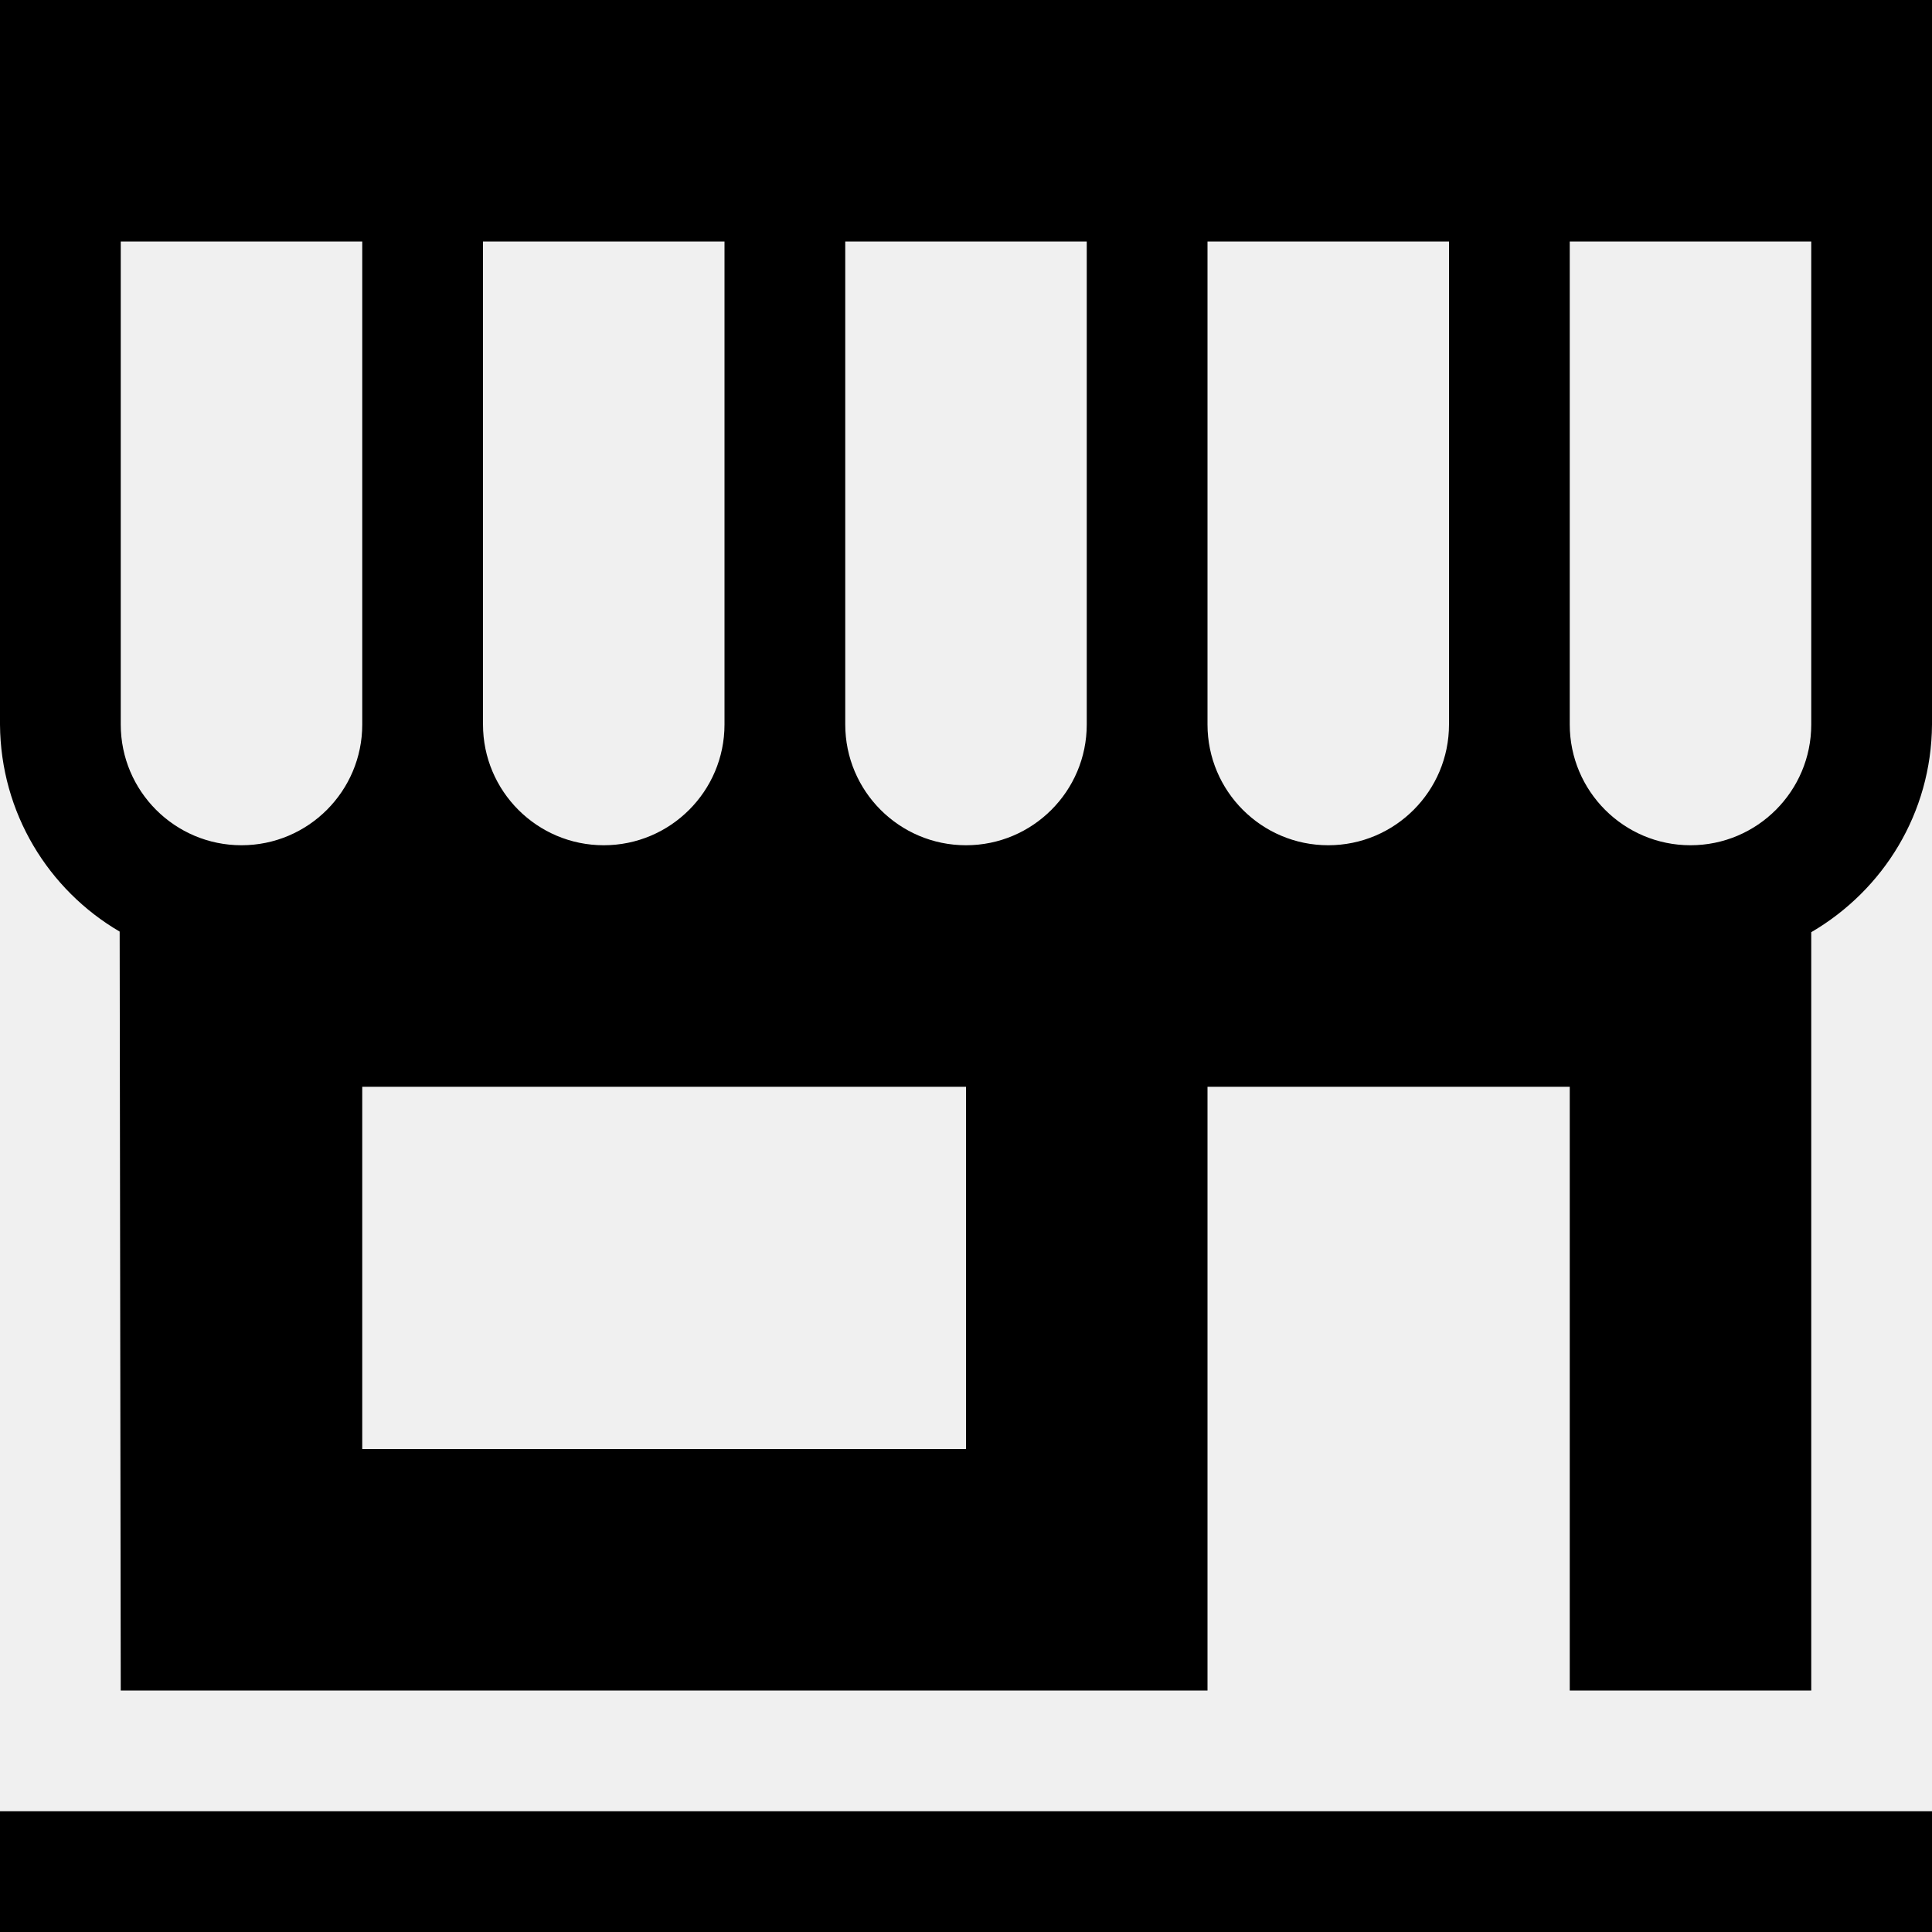
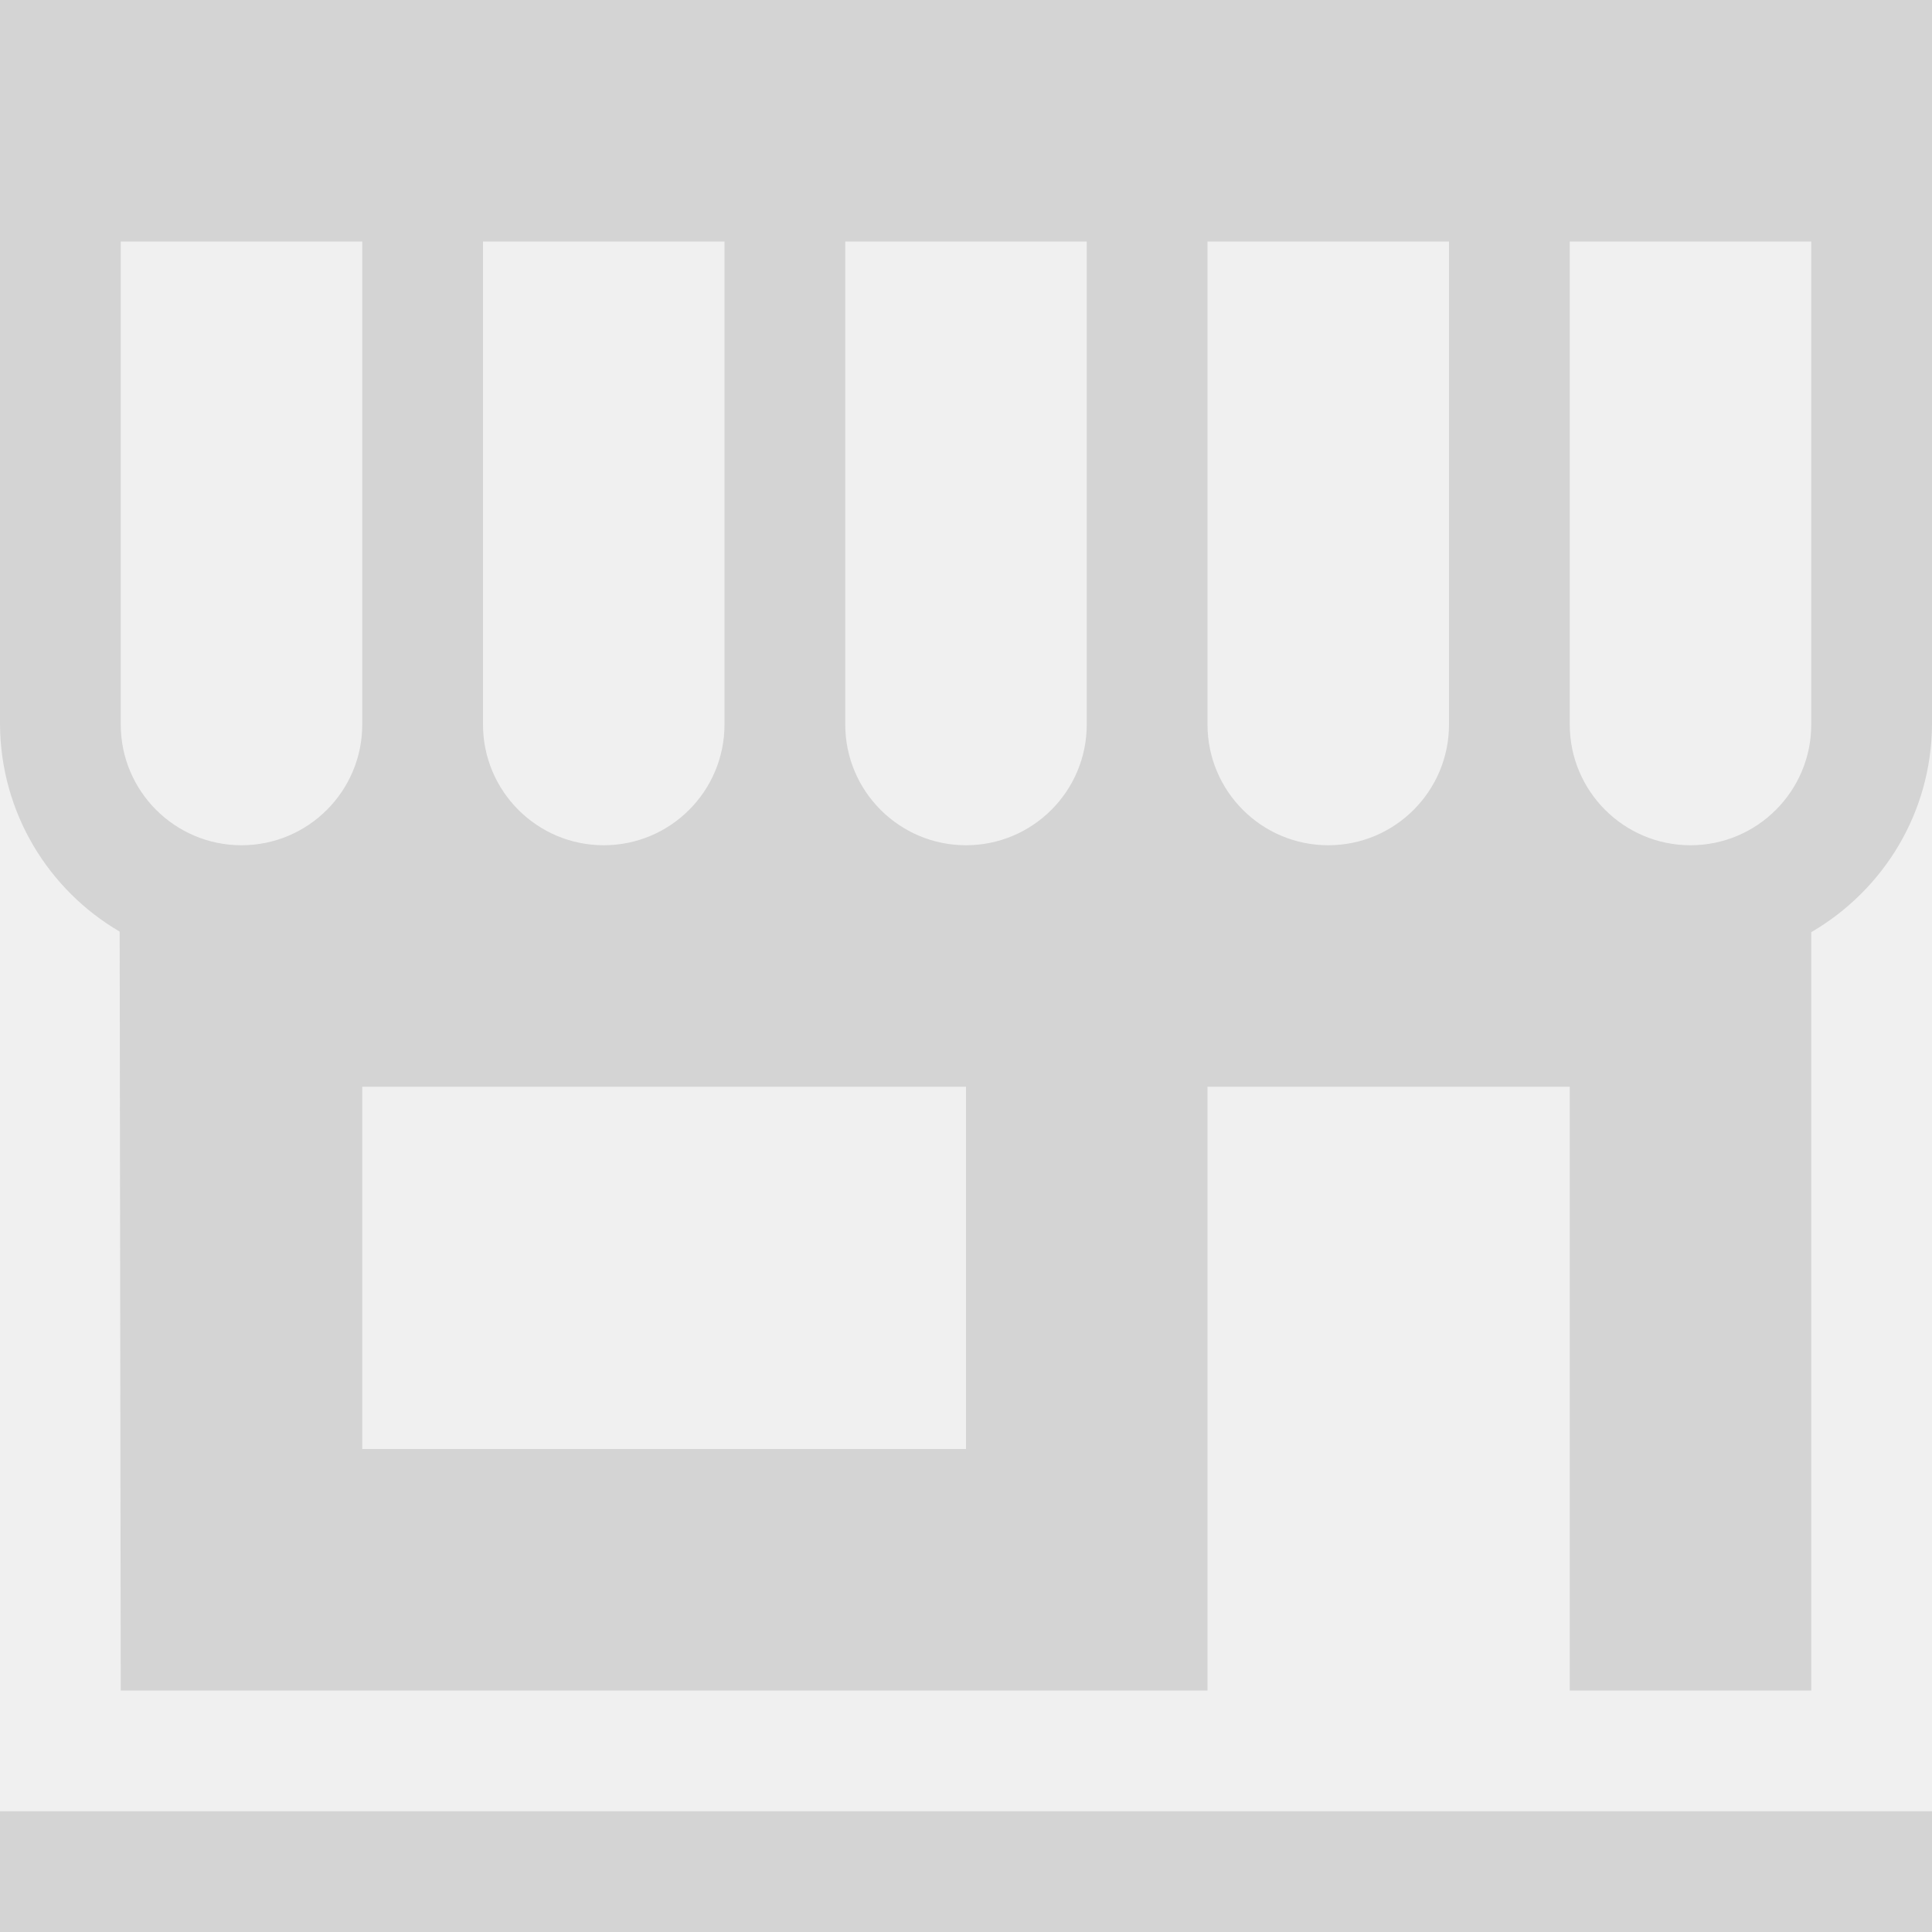
<svg xmlns="http://www.w3.org/2000/svg" width="20px" height="20px" viewBox="0 0 16.00 16.00" version="1.1" fill="#ffffff" transform="matrix(1, 0, 0, 1, 0, 0)" stroke="#ffffff" stroke-width="0">
  <g id="SVGRepo_bgCarrier" stroke-width="0" />
  <g id="SVGRepo_tracerCarrier" stroke-linecap="round" stroke-linejoin="round" stroke="#CCCCCC" stroke-width="0.16" />
  <g id="SVGRepo_iconCarrier">
-     <path fill="#000000" d="M0 15h16v1h-16v-1z" />
-     <path fill="#000000" d="M0 0v6c0.005 0.732 0.401 1.37 0.991 1.715l0.009 6.285h9v-5h3v5h2v-6.28c0.599-0.35 0.995-0.988 1-1.719v-6.001h-16zM4 2h2v4c0 0.552-0.448 1-1 1s-1-0.448-1-1v-4zM2 7c-0.552 0-1-0.448-1-1v-4h2v4c0 0.552-0.448 1-1 1zM8 12h-5v-3h5v3zM9 6c0 0.552-0.448 1-1 1s-1-0.448-1-1v-4h2v4zM12 6c0 0.552-0.448 1-1 1s-1-0.448-1-1v-4h2v4zM15 6c0 0.552-0.448 1-1 1s-1-0.448-1-1v-4h2v4z" />
+     <path fill="#d4d4d4" d="M0 15h16v1h-16v-1z" />
+     <path fill="#d4d4d4" d="M0 0v6c0.005 0.732 0.401 1.37 0.991 1.715l0.009 6.285h9v-5h3v5h2v-6.28c0.599-0.35 0.995-0.988 1-1.719v-6.001h-16zM4 2h2v4c0 0.552-0.448 1-1 1s-1-0.448-1-1v-4zM2 7c-0.552 0-1-0.448-1-1v-4h2v4c0 0.552-0.448 1-1 1zM8 12h-5v-3h5v3zM9 6c0 0.552-0.448 1-1 1s-1-0.448-1-1v-4h2v4zM12 6c0 0.552-0.448 1-1 1s-1-0.448-1-1v-4h2v4zM15 6c0 0.552-0.448 1-1 1s-1-0.448-1-1v-4h2v4z" />
  </g>
</svg>
